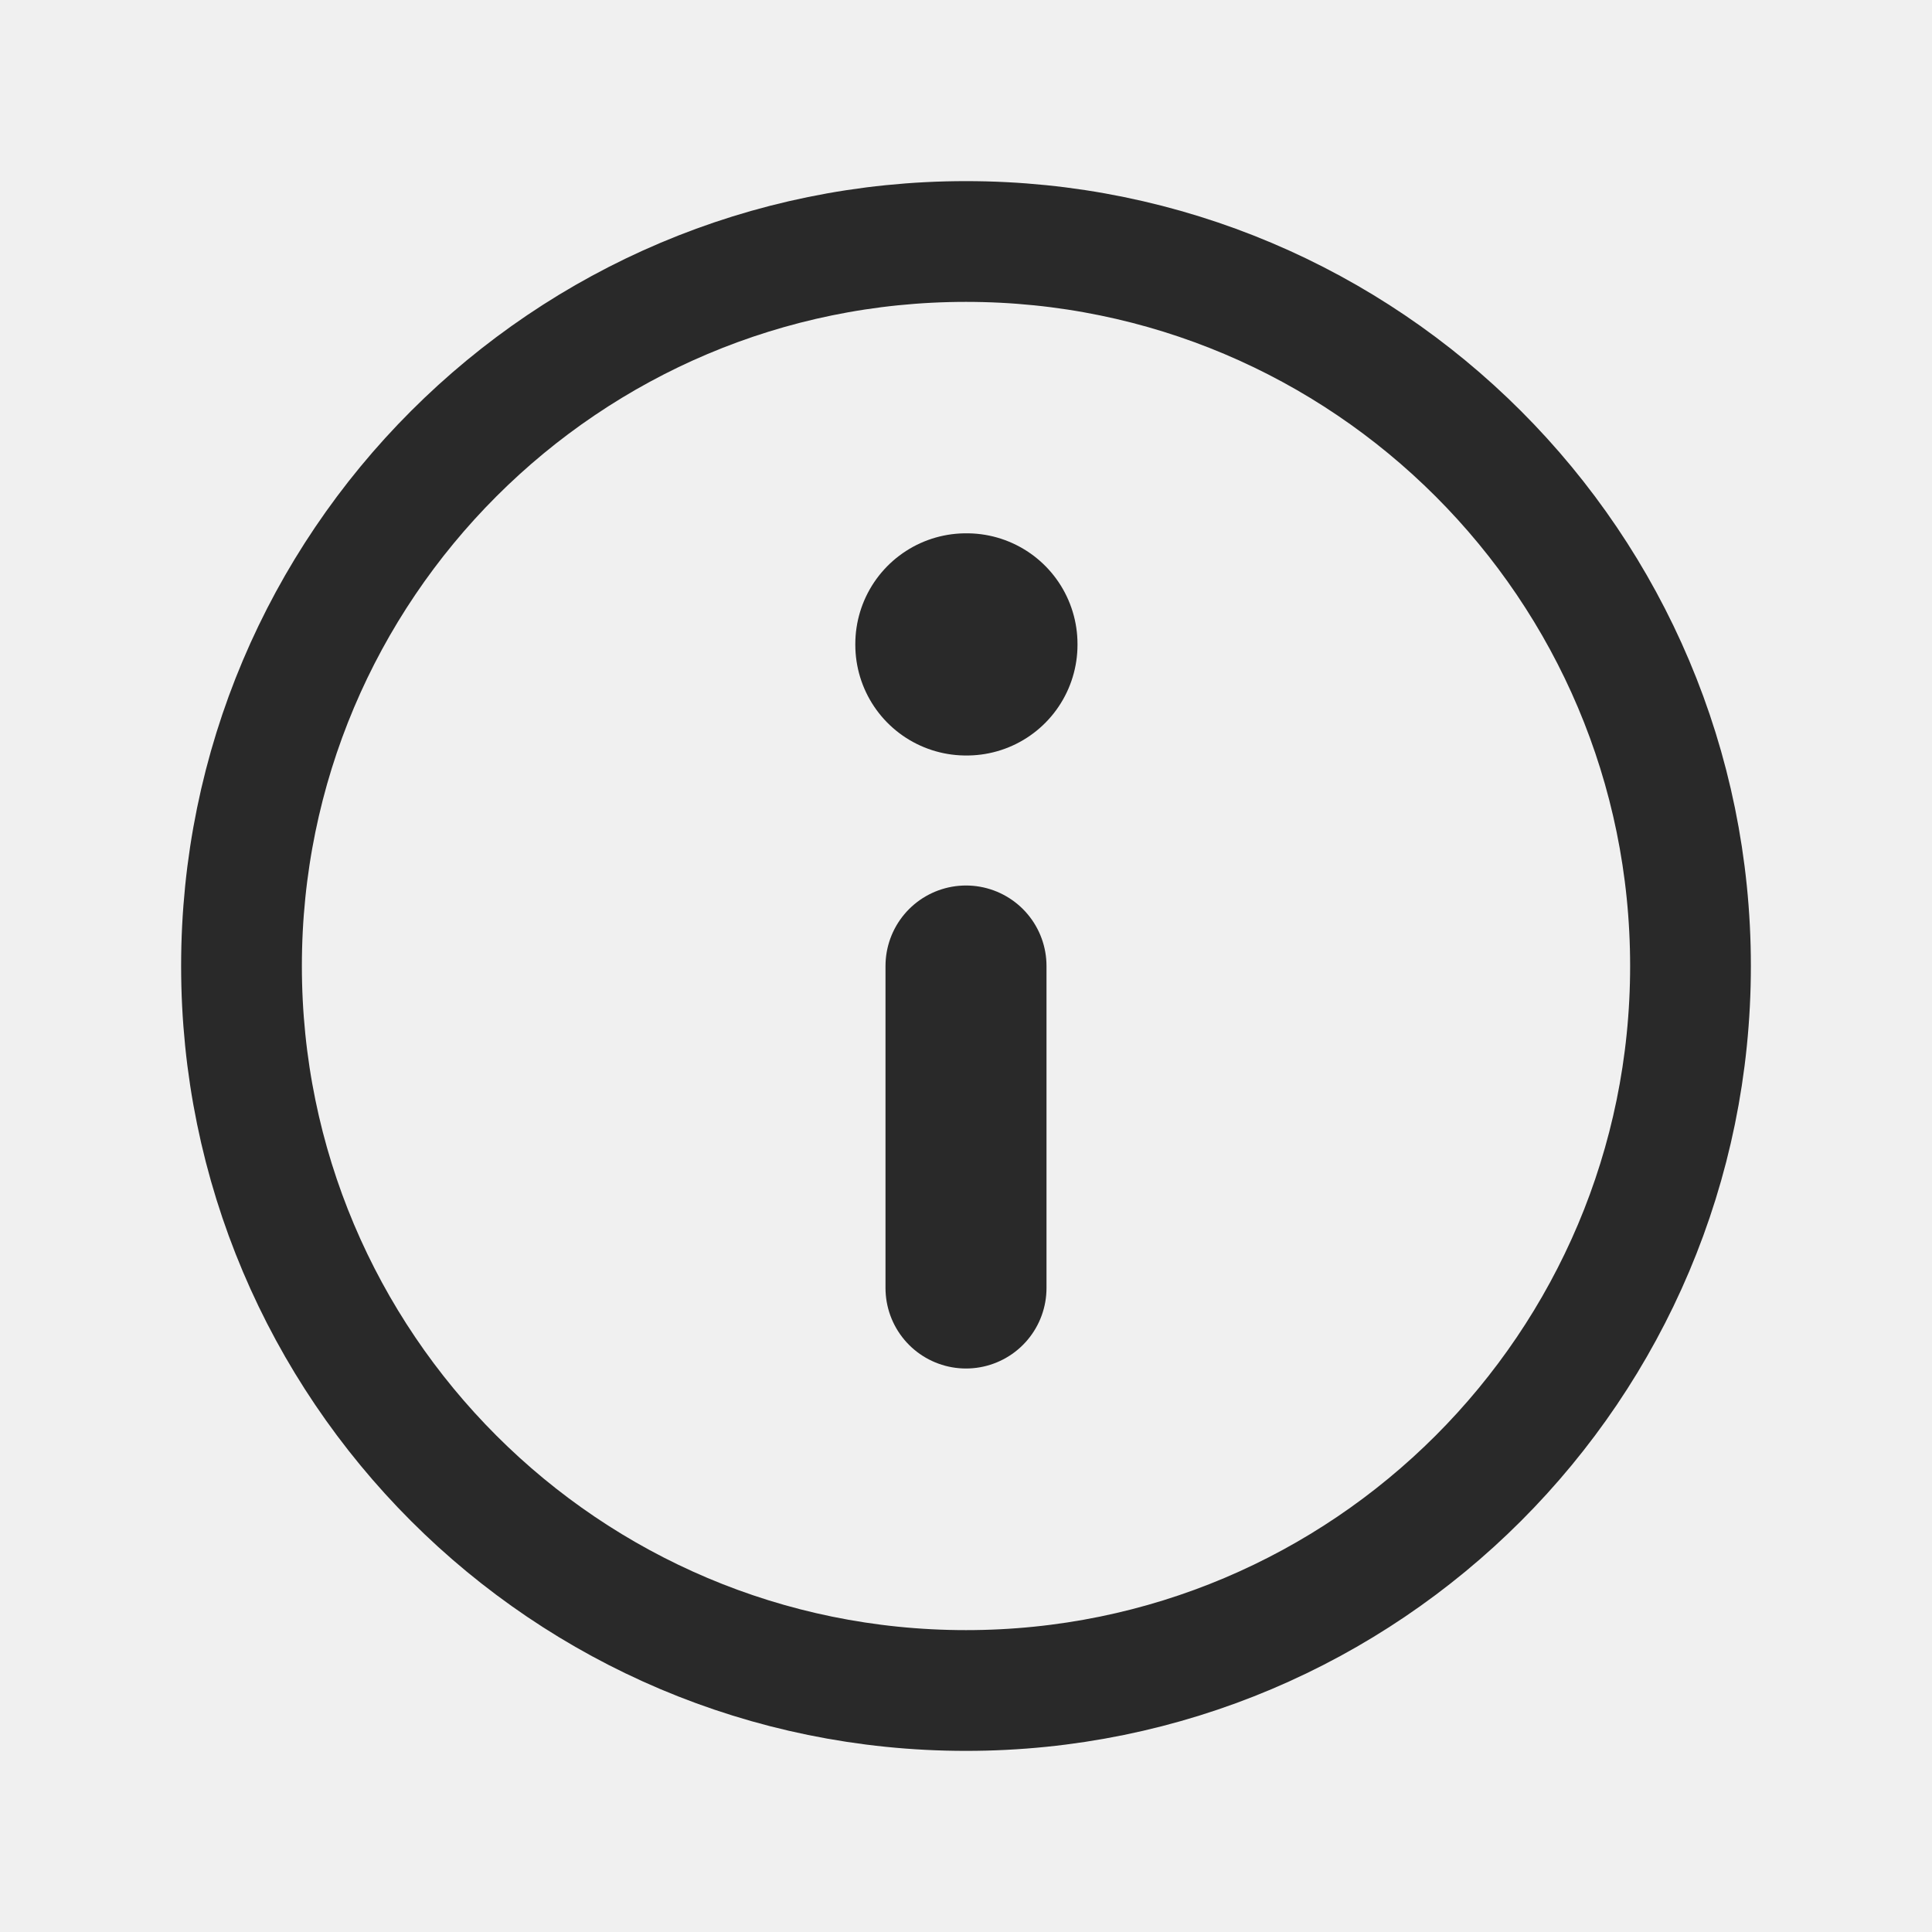
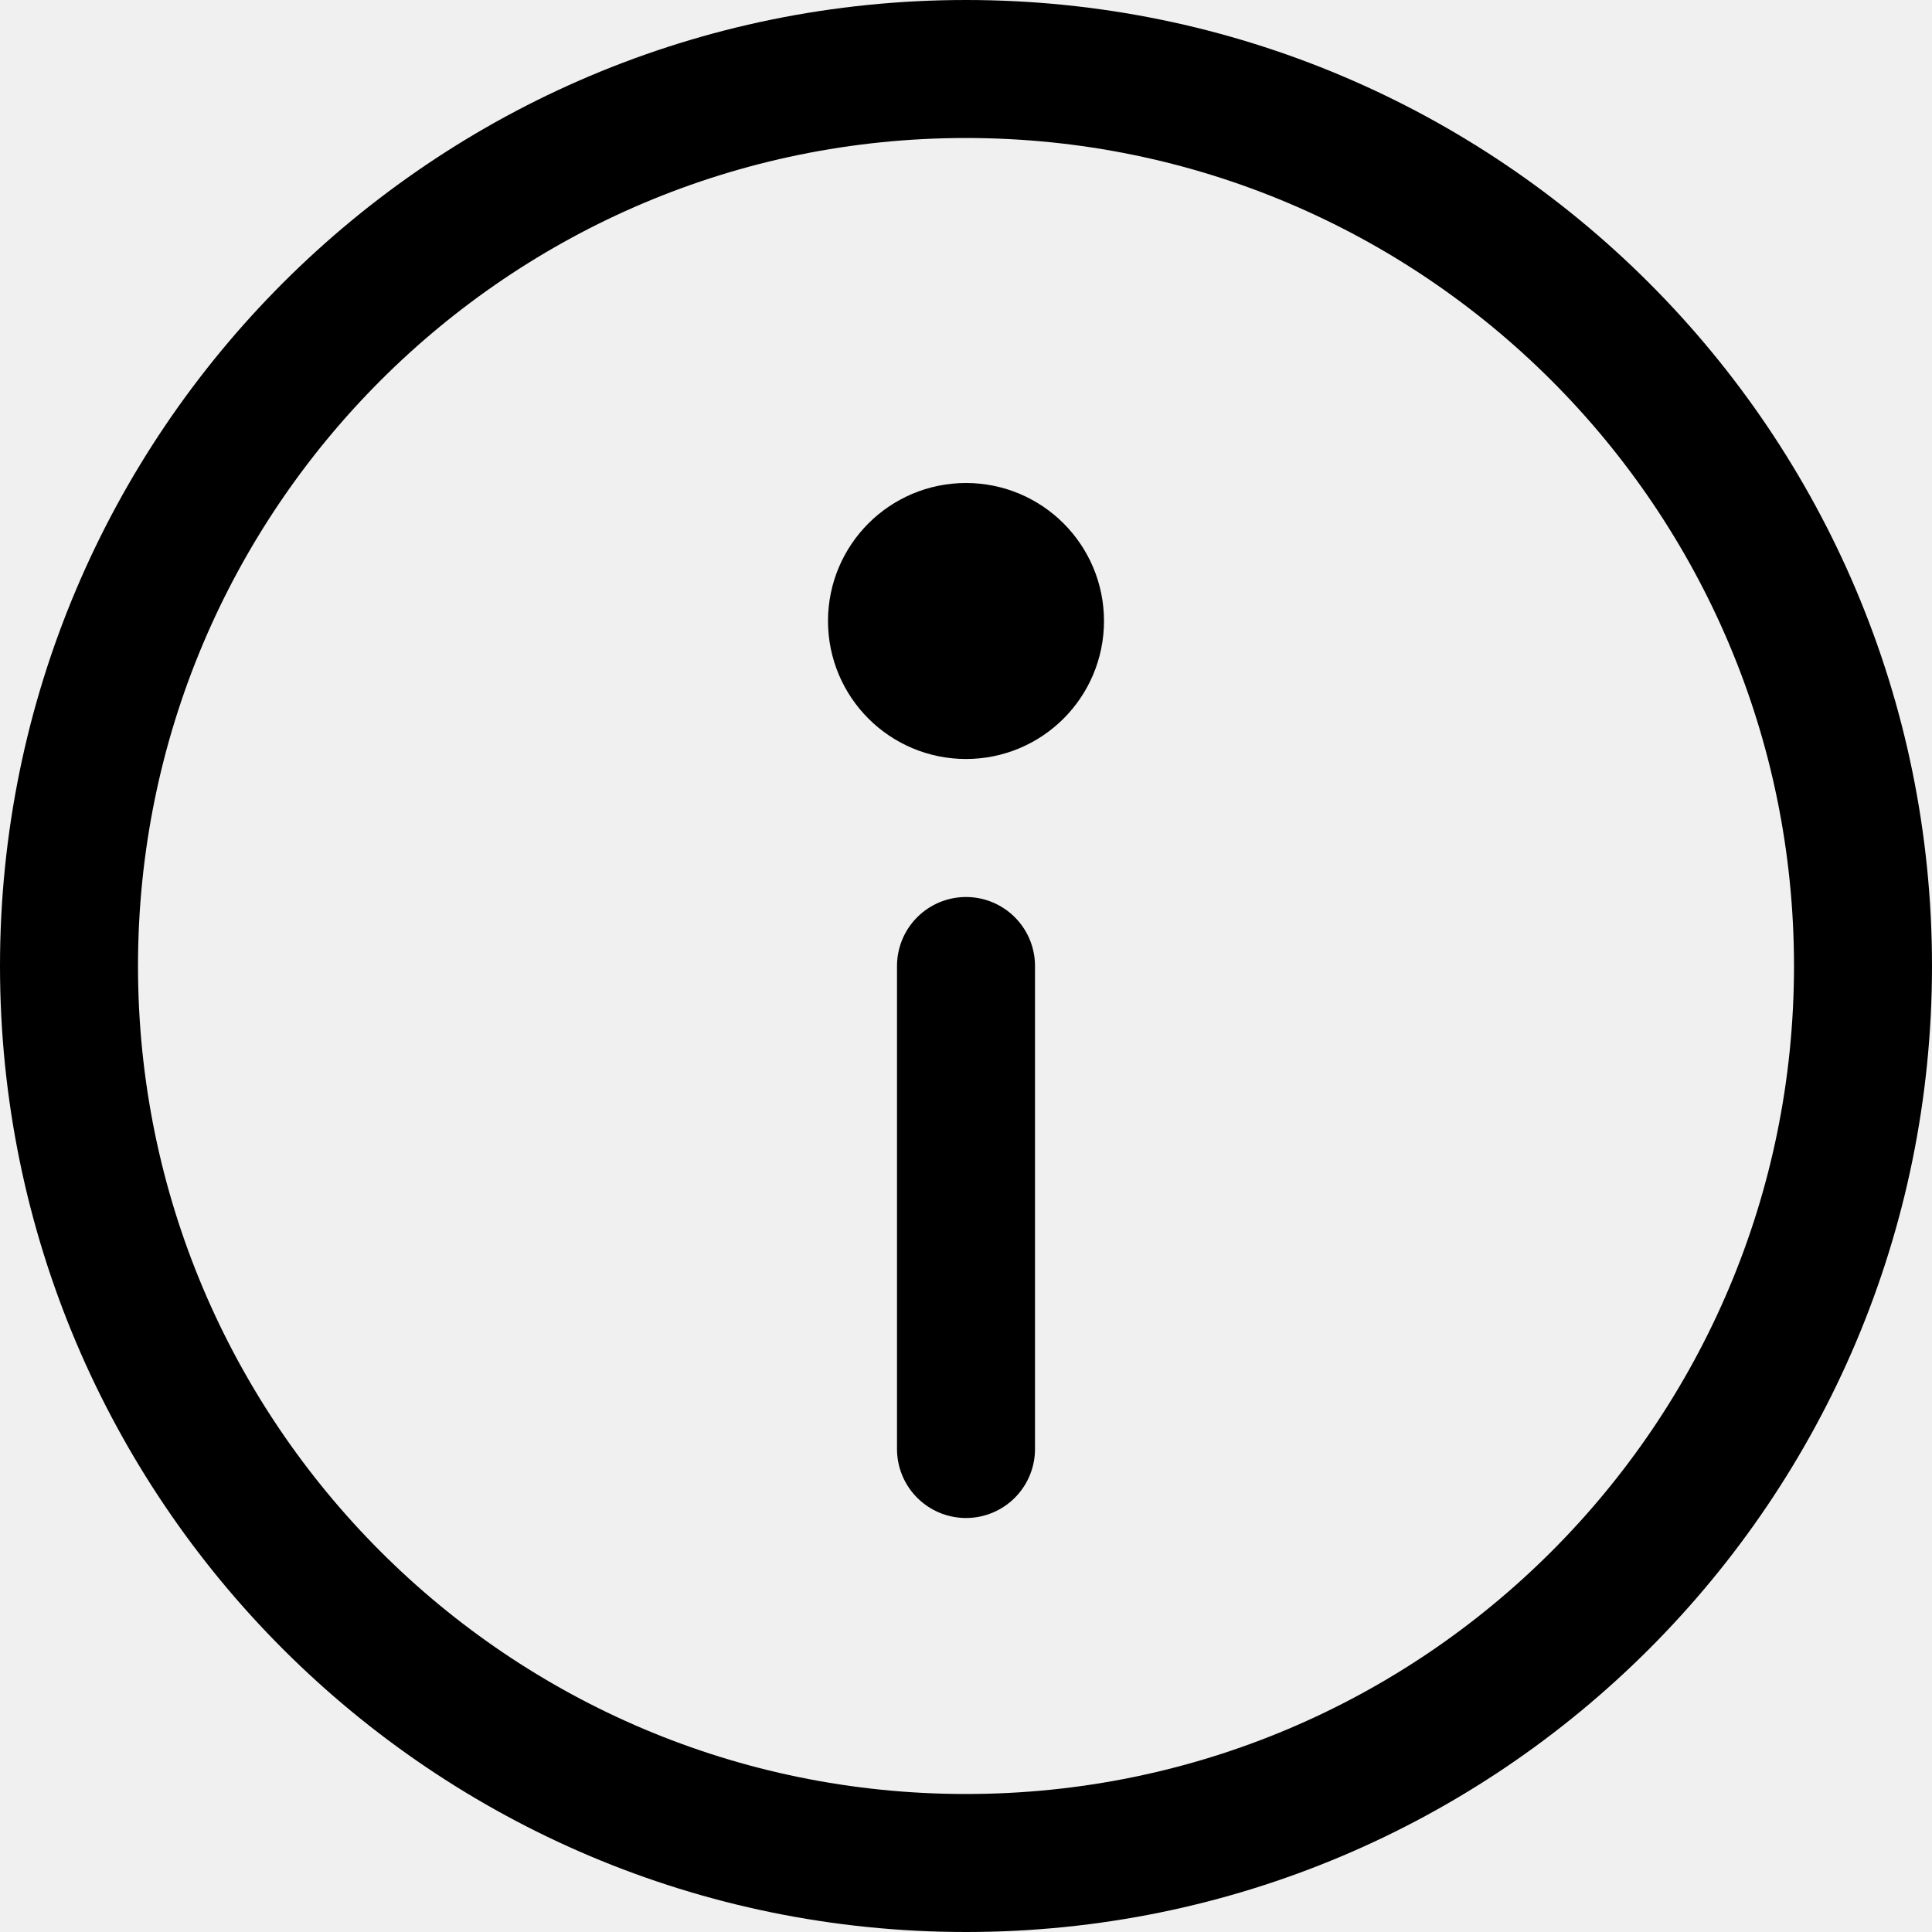
- <svg xmlns="http://www.w3.org/2000/svg" width="34px" height="34px" viewBox="0 0 24 24" fill="none">
-   <g id="SVGRepo_bgCarrier" stroke-width="0" />
-   <g id="SVGRepo_tracerCarrier" stroke-linecap="round" stroke-linejoin="round" />
-   <g id="SVGRepo_iconCarrier">
-     <g clip-path="url(#clip0_429_11160)">
-       <circle cx="12" cy="12" r="9" stroke="#292929" stroke-width="1.5" stroke-linecap="round" stroke-linejoin="round" />
-       <rect x="12" y="8" width="0.01" height="0.01" stroke="#292929" stroke-width="2.75" stroke-linejoin="round" />
-       <path d="M12 12V16" stroke="#292929" stroke-width="2" stroke-linecap="round" stroke-linejoin="round" />
-     </g>
-     <defs>
-       <clipPath id="clip0_429_11160">
-         <rect width="24" height="24" fill="white" />
-       </clipPath>
-     </defs>
+ <svg xmlns="http://www.w3.org/2000/svg" viewBox="0 0 14 14" width="20" height="20">
+   <g fill="none" stroke="currentColor" stroke-linecap="round" stroke-linejoin="round">
+     <circle cx="7" cy="7" r="6.5" />
+     <path d="M7 7v3.5" />
+     <circle cx="7" cy="4.5" r=".5" />
  </g>
</svg>
